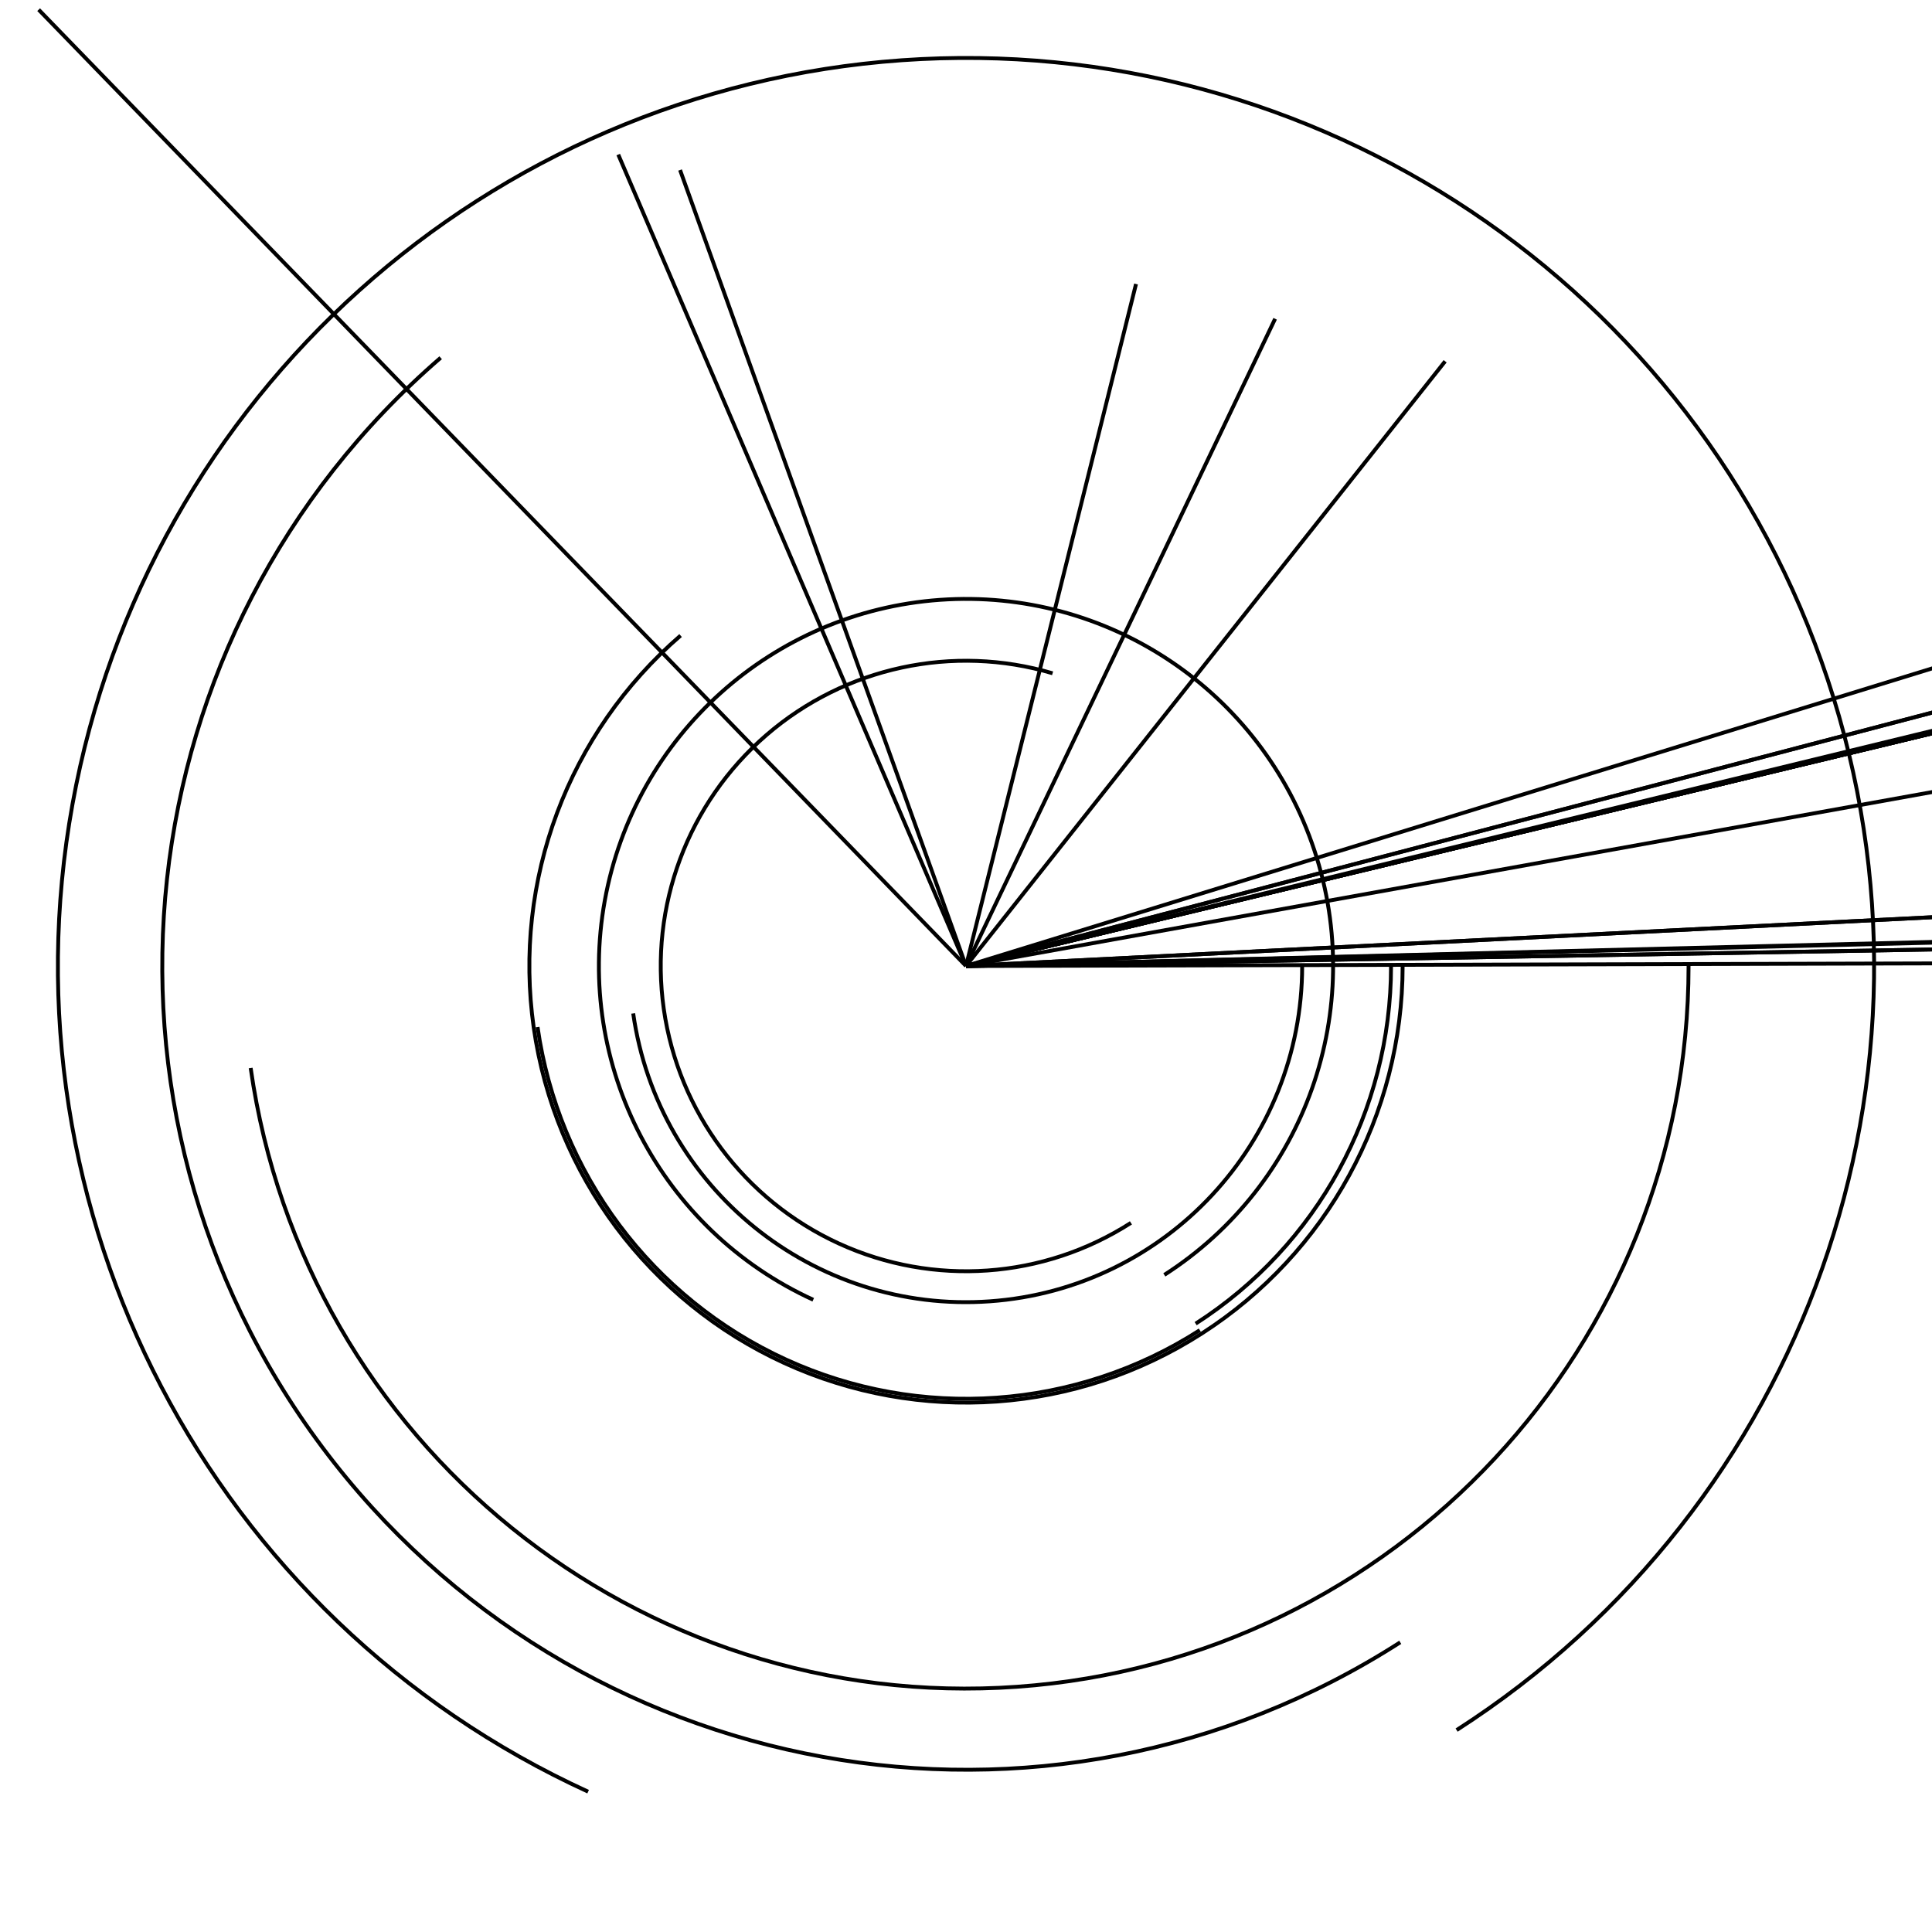
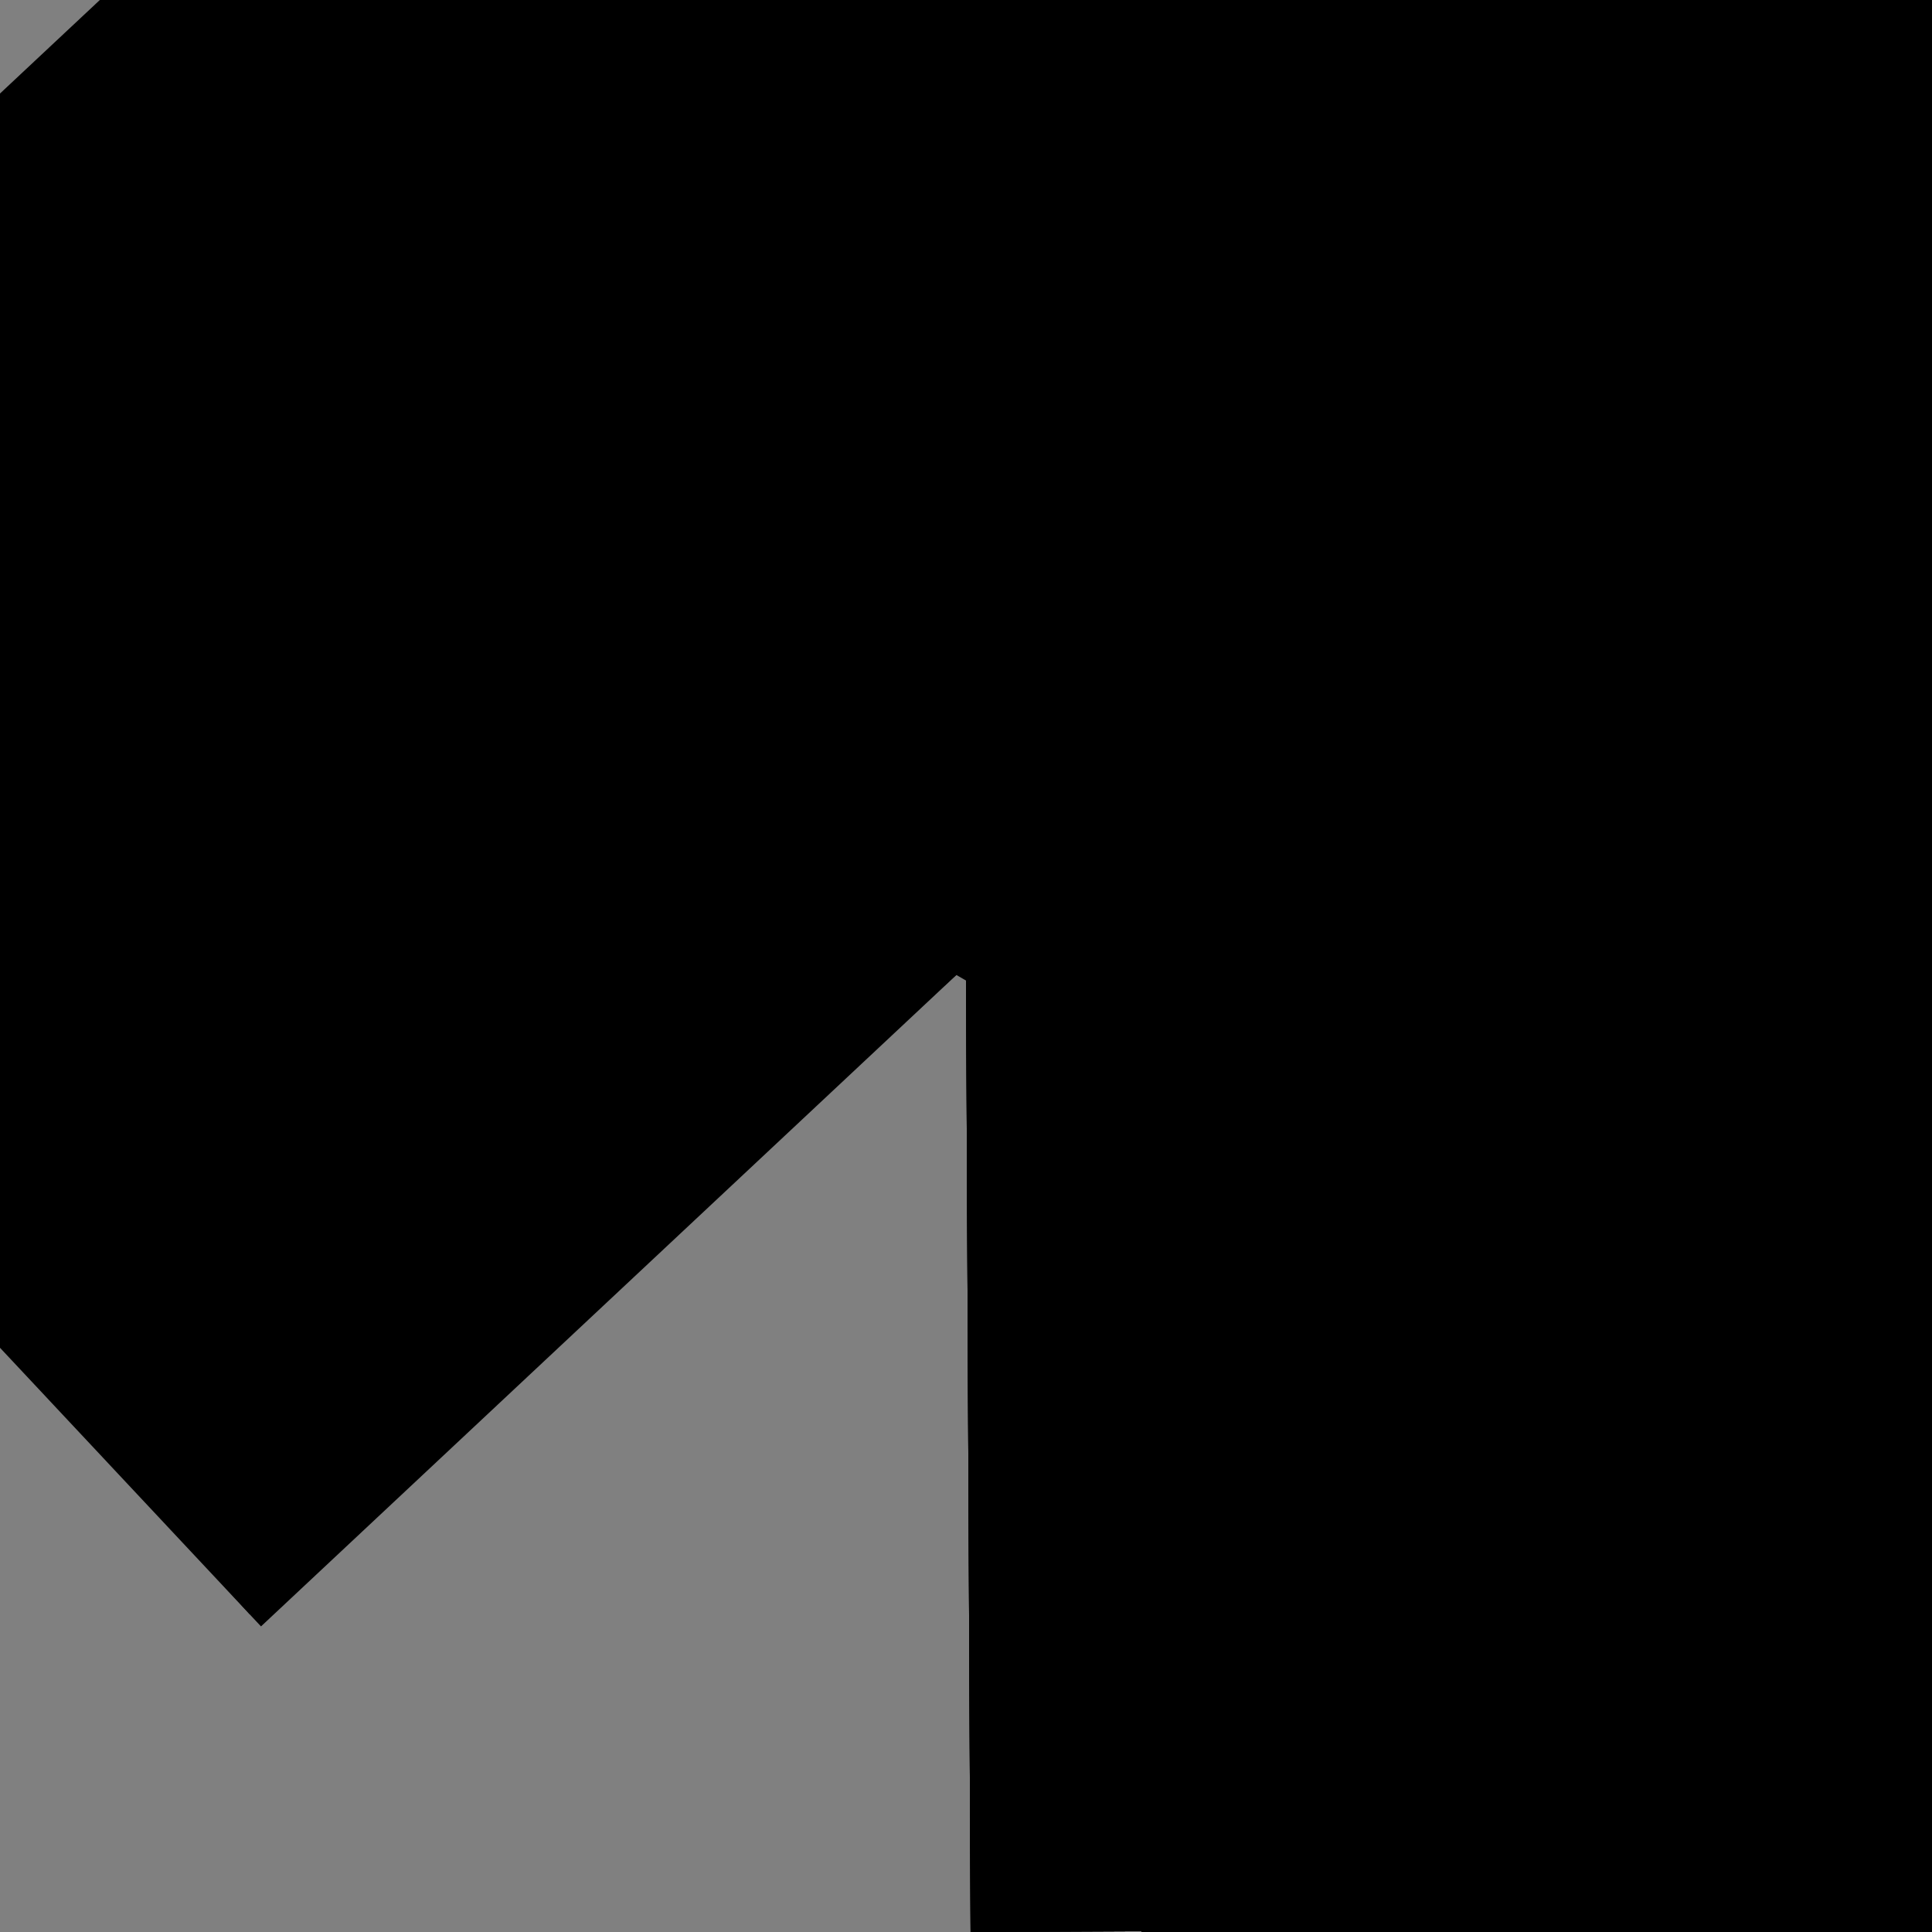
<svg xmlns="http://www.w3.org/2000/svg" width="500pt" height="500pt" viewBox="0 0 500 500" version="1.1">
  <g id="surface1">
-     <path style="fill:none;stroke-width:1;stroke-linecap:butt;stroke-linejoin:miter;stroke:rgb(0%,0%,0%);stroke-opacity:1;stroke-miterlimit:10;" d="M 210.465 336.383 C 170.988 318.316 148.781 275.785 156.52 233.066 C 164.262 190.348 199.973 158.309 243.281 155.238 C 286.586 152.168 326.465 178.844 340.152 220.043 C 353.844 261.246 337.859 306.484 301.328 329.941 " />
-     <path style="fill:none;stroke-width:1;stroke-linecap:butt;stroke-linejoin:miter;stroke:rgb(0%,0%,0%);stroke-opacity:1;stroke-miterlimit:10;" d="M 250 250 L 934 233.5 " />
-     <path style="fill:none;stroke-width:1;stroke-linecap:butt;stroke-linejoin:miter;stroke:rgb(0%,0%,0%);stroke-opacity:1;stroke-miterlimit:10;" d="M 250 250 L 630 157.5 " />
-     <path style="fill:none;stroke-width:1;stroke-linecap:butt;stroke-linejoin:miter;stroke:rgb(0%,0%,0%);stroke-opacity:1;stroke-miterlimit:10;" d="M 292.684 316.477 C 270.051 331.008 241.582 333.027 217.125 321.836 C 192.668 310.641 175.586 287.773 171.789 261.148 C 167.996 234.523 178.008 207.793 198.363 190.211 C 218.719 172.633 246.617 166.617 272.41 174.246 " />
-     <path style="fill:none;stroke-width:1;stroke-linecap:butt;stroke-linejoin:miter;stroke:rgb(0%,0%,0%);stroke-opacity:1;stroke-miterlimit:10;" d="M 250 250 L 176 44 " />
-     <path style="fill:none;stroke-width:1;stroke-linecap:butt;stroke-linejoin:miter;stroke:rgb(0%,0%,0%);stroke-opacity:1;stroke-miterlimit:10;" d="M 250 250 L 10 2.5 " />
-     <path style="fill:none;stroke-width:1;stroke-linecap:butt;stroke-linejoin:miter;stroke:rgb(0%,0%,0%);stroke-opacity:1;stroke-miterlimit:10;" d="M 250 250 L 632 158 " />
-     <path style="fill:none;stroke-width:1;stroke-linecap:butt;stroke-linejoin:miter;stroke:rgb(0%,0%,0%);stroke-opacity:1;stroke-miterlimit:10;" d="M 250 250 L 330 82.5 " />
-     <path style="fill:none;stroke-width:1;stroke-linecap:butt;stroke-linejoin:miter;stroke:rgb(0%,0%,0%);stroke-opacity:1;stroke-miterlimit:10;" d="M 363 250 C 363 288.473 343.426 324.301 311.055 345.086 C 278.68 365.871 237.957 368.762 202.977 352.75 C 167.992 336.742 143.559 304.031 138.129 265.945 C 132.703 227.859 147.023 189.629 176.137 164.48 " />
-     <path style="fill:none;stroke-width:1;stroke-linecap:butt;stroke-linejoin:miter;stroke:rgb(0%,0%,0%);stroke-opacity:1;stroke-miterlimit:10;" d="M 250 250 L 616 154 " />
-     <path style="fill:none;stroke-width:1;stroke-linecap:butt;stroke-linejoin:miter;stroke:rgb(0%,0%,0%);stroke-opacity:1;stroke-miterlimit:10;" d="M 250 250 L 874 218.5 " />
-     <path style="fill:none;stroke-width:1;stroke-linecap:butt;stroke-linejoin:miter;stroke:rgb(0%,0%,0%);stroke-opacity:1;stroke-miterlimit:10;" d="M 250 250 L 616 154 " />
-     <path style="fill:none;stroke-width:1;stroke-linecap:butt;stroke-linejoin:miter;stroke:rgb(0%,0%,0%);stroke-opacity:1;stroke-miterlimit:10;" d="M 250 250 L 874 218.5 " />
-     <path style="fill:none;stroke-width:1;stroke-linecap:butt;stroke-linejoin:miter;stroke:rgb(0%,0%,0%);stroke-opacity:1;stroke-miterlimit:10;" d="M 337 250 C 337 295.66 301.699 333.551 256.152 336.781 C 210.609 340.012 170.312 307.48 163.871 262.277 " />
-     <path style="fill:none;stroke-width:1;stroke-linecap:butt;stroke-linejoin:miter;stroke:rgb(0%,0%,0%);stroke-opacity:1;stroke-miterlimit:10;" d="M 250 250 L 632 158 " />
-     <path style="fill:none;stroke-width:1;stroke-linecap:butt;stroke-linejoin:miter;stroke:rgb(0%,0%,0%);stroke-opacity:1;stroke-miterlimit:10;" d="M 232.938 287.281 L 232.938 287.281 " />
-     <path style="fill:none;stroke-width:1;stroke-linecap:butt;stroke-linejoin:miter;stroke:rgb(0%,0%,0%);stroke-opacity:1;stroke-miterlimit:10;" d="M 250 250 L 632 158 " />
-     <path style="fill:none;stroke-width:1;stroke-linecap:butt;stroke-linejoin:miter;stroke:rgb(0%,0%,0%);stroke-opacity:1;stroke-miterlimit:10;" d="M 310.516 344.246 C 278.426 364.848 238.062 367.711 203.391 351.84 C 168.719 335.973 144.5 303.555 139.121 265.805 " />
-     <path style="fill:none;stroke-width:1;stroke-linecap:butt;stroke-linejoin:miter;stroke:rgb(0%,0%,0%);stroke-opacity:1;stroke-miterlimit:10;" d="M 250 250 L 160 40 " />
-     <path style="fill:none;stroke-width:1;stroke-linecap:butt;stroke-linejoin:miter;stroke:rgb(0%,0%,0%);stroke-opacity:1;stroke-miterlimit:10;" d="M 250 250 L 294 73.5 " />
-     <path style="fill:none;stroke-width:1;stroke-linecap:butt;stroke-linejoin:miter;stroke:rgb(0%,0%,0%);stroke-opacity:1;stroke-miterlimit:10;" d="M 152.207 463.684 C 54.551 418.992 -0.379 313.785 18.762 208.113 C 37.906 102.438 126.25 23.184 233.375 15.59 C 340.5 7.992 439.148 73.984 473.012 175.898 C 506.875 277.816 467.34 389.719 376.973 447.746 " />
-     <path style="fill:none;stroke-width:1;stroke-linecap:butt;stroke-linejoin:miter;stroke:rgb(0%,0%,0%);stroke-opacity:1;stroke-miterlimit:10;" d="M 250 250 L 952 238 " />
-     <path style="fill:none;stroke-width:1;stroke-linecap:butt;stroke-linejoin:miter;stroke:rgb(0%,0%,0%);stroke-opacity:1;stroke-miterlimit:10;" d="M 362.383 425.027 C 270.523 484.008 148.695 461.941 83.363 374.48 C 18.031 287.023 31.426 163.941 114.043 92.586 " />
-     <path style="fill:none;stroke-width:1;stroke-linecap:butt;stroke-linejoin:miter;stroke:rgb(0%,0%,0%);stroke-opacity:1;stroke-miterlimit:10;" d="M 250 250 L 374 93.5 " />
-     <path style="fill:none;stroke-width:1;stroke-linecap:butt;stroke-linejoin:miter;stroke:rgb(0%,0%,0%);stroke-opacity:1;stroke-miterlimit:10;" d="M 437 250 C 437 348.145 361.125 429.59 263.227 436.531 C 165.328 443.473 78.723 373.551 64.871 276.391 " />
-     <path style="fill:none;stroke-width:1;stroke-linecap:butt;stroke-linejoin:miter;stroke:rgb(0%,0%,0%);stroke-opacity:1;stroke-miterlimit:10;" d="M 250 250 L 992 248 " />
-     <path style="fill:none;stroke-width:1;stroke-linecap:butt;stroke-linejoin:miter;stroke:rgb(0%,0%,0%);stroke-opacity:1;stroke-miterlimit:10;" d="M 250 250 L 952 238 " />
-     <path style="fill:none;stroke-width:1;stroke-linecap:butt;stroke-linejoin:miter;stroke:rgb(0%,0%,0%);stroke-opacity:1;stroke-miterlimit:10;" d="M 250 250 L 686 171.5 " />
-     <path style="fill:none;stroke-width:1;stroke-linecap:butt;stroke-linejoin:miter;stroke:rgb(0%,0%,0%);stroke-opacity:1;stroke-miterlimit:10;" d="M 250 250 L 586 146.5 " />
-     <path style="fill:none;stroke-width:1;stroke-linecap:butt;stroke-linejoin:miter;stroke:rgb(0%,0%,0%);stroke-opacity:1;stroke-miterlimit:10;" d="M 250 250 L 932 233 " />
-     <path style="fill:none;stroke-width:1;stroke-linecap:butt;stroke-linejoin:miter;stroke:rgb(0%,0%,0%);stroke-opacity:1;stroke-miterlimit:10;" d="M 360 250 C 360 287.449 340.945 322.328 309.434 342.562 " />
-     <path style="fill:none;stroke-width:1;stroke-linecap:butt;stroke-linejoin:miter;stroke:rgb(0%,0%,0%);stroke-opacity:1;stroke-miterlimit:10;" d="M 250 250 L 632 158 " />
+     <rect x="0" y="0" width="500" height="500" style="fill:rgb(50%,50%,50%);fill-opacity:1;stroke:none;" />
+     <path style="fill:none;stroke-width:1;stroke-linecap:butt;stroke-linejoin:miter;stroke:rgb(0%,0%,0%);stroke-opacity:1;stroke-miterlimit:10;" d="M 0.78 0.584 C 0.769 0.622 0.75 0.657 0.725 0.687 " transform="matrix(500,0,0,500,0,0)" />
+     <path style="fill:none;stroke-width:1;stroke-linecap:butt;stroke-linejoin:miter;stroke:rgb(0%,0%,0%);stroke-opacity:1;stroke-miterlimit:10;" d="M 0.5 0.5 L 1.541 0.385 " transform="matrix(500,0,0,500,0,0)" />
+     <path style="fill:none;stroke-width:1;stroke-linecap:butt;stroke-linejoin:miter;stroke:rgb(0%,0%,0%);stroke-opacity:1;stroke-miterlimit:10;" d="M 0.5 0.5 L 1.274 0.318 " transform="matrix(500,0,0,500,0,0)" />
+     <path style="fill:none;stroke-width:1;stroke-linecap:butt;stroke-linejoin:miter;stroke:rgb(0%,0%,0%);stroke-opacity:1;stroke-miterlimit:10;" d="M 0.5 0.5 L 0.457 0.114 " transform="matrix(500,0,0,500,0,0)" />
+     <path style="fill:none;stroke-width:1;stroke-linecap:butt;stroke-linejoin:miter;stroke:rgb(0%,0%,0%);stroke-opacity:1;stroke-miterlimit:10;" d="M 1.057 1.066 C 0.981 1.141 0.891 1.199 0.792 1.238 " transform="matrix(500,0,0,500,0,0)" />
+     <path style="fill:none;stroke-width:1;stroke-linecap:butt;stroke-linejoin:miter;stroke:rgb(0%,0%,0%);stroke-opacity:1;stroke-miterlimit:10;" d="M 0.5 0.5 L 1.121 0.28 " transform="matrix(500,0,0,500,0,0)" />
+     <path style="fill:none;stroke-width:1;stroke-linecap:butt;stroke-linejoin:miter;stroke:rgb(0%,0%,0%);stroke-opacity:1;stroke-miterlimit:10;" d="M 0.5 0.5 L 0.118 0.03 " transform="matrix(500,0,0,500,0,0)" />
+     <path style="fill:none;stroke-width:1;stroke-linecap:butt;stroke-linejoin:miter;stroke:rgb(0%,0%,0%);stroke-opacity:1;stroke-miterlimit:10;" d="M 0.5 0.5 L 1.97 0.493 " transform="matrix(500,0,0,500,0,0)" />
+     <path style="fill:none;stroke-width:1;stroke-linecap:butt;stroke-linejoin:miter;stroke:rgb(0%,0%,0%);stroke-opacity:1;stroke-miterlimit:10;" d="M 0.5 0.5 L 0.645 0.161 " transform="matrix(500,0,0,500,0,0)" />
+     <path style="fill:none;stroke-width:1;stroke-linecap:butt;stroke-linejoin:miter;stroke:rgb(0%,0%,0%);stroke-opacity:1;stroke-miterlimit:10;" d="M 0.902 0.691 C 0.876 0.745 0.84 0.793 0.795 0.833 " transform="matrix(500,0,0,500,0,0)" />
+     <path style="fill:none;stroke-width:1;stroke-linecap:butt;stroke-linejoin:miter;stroke:rgb(0%,0%,0%);stroke-opacity:1;stroke-miterlimit:10;" d="M 0.5 0.5 L 0.872 0.218 " transform="matrix(500,0,0,500,0,0)" />
+     <path style="fill:none;stroke-width:1;stroke-linecap:butt;stroke-linejoin:miter;stroke:rgb(0%,0%,0%);stroke-opacity:1;stroke-miterlimit:10;" d="M 0.5 0.5 L 1.545 0.386 " transform="matrix(500,0,0,500,0,0)" />
+     <path style="fill:none;stroke-width:1;stroke-linecap:butt;stroke-linejoin:miter;stroke:rgb(0%,0%,0%);stroke-opacity:1;stroke-miterlimit:10;" d="M 0.5 0.5 L 0.872 0.218 " transform="matrix(500,0,0,500,0,0)" />
+     <path style="fill:none;stroke-width:1;stroke-linecap:butt;stroke-linejoin:miter;stroke:rgb(0%,0%,0%);stroke-opacity:1;stroke-miterlimit:10;" d="M 0.5 0.5 L 1.545 0.386 " transform="matrix(500,0,0,500,0,0)" />
+     <path style="fill:none;stroke-width:1;stroke-linecap:butt;stroke-linejoin:miter;stroke:rgb(0%,0%,0%);stroke-opacity:1;stroke-miterlimit:10;" d="M 1.036 0.955 C 0.976 1.027 0.901 1.085 0.817 1.128 " transform="matrix(500,0,0,500,0,0)" />
+     <path style="fill:none;stroke-width:1;stroke-linecap:butt;stroke-linejoin:miter;stroke:rgb(0%,0%,0%);stroke-opacity:1;stroke-miterlimit:10;" d="M 1.061 1.171 C 0.971 1.246 0.867 1.303 0.755 1.337 " transform="matrix(500,0,0,500,0,0)" />
+     <path style="fill:none;stroke-width:1;stroke-linecap:butt;stroke-linejoin:miter;stroke:rgb(0%,0%,0%);stroke-opacity:1;stroke-miterlimit:10;" d="M 0.5 0.5 L 1.97 0.493 " transform="matrix(500,0,0,500,0,0)" />
+     <path style="fill:none;stroke-width:1;stroke-linecap:butt;stroke-linejoin:miter;stroke:rgb(0%,0%,0%);stroke-opacity:1;stroke-miterlimit:10;" d="M 0.977 0.803 C 0.937 0.866 0.884 0.922 0.822 0.965 " transform="matrix(500,0,0,500,0,0)" />
+     <path style="fill:none;stroke-width:1;stroke-linecap:butt;stroke-linejoin:miter;stroke:rgb(0%,0%,0%);stroke-opacity:1;stroke-miterlimit:10;" d="M 0.5 0.5 L 1.97 0.493 " transform="matrix(500,0,0,500,0,0)" />
+     <path style="fill:none;stroke-width:1;stroke-linecap:butt;stroke-linejoin:miter;stroke:rgb(0%,0%,0%);stroke-opacity:1;stroke-miterlimit:10;" d="M 1.061 1.174 C 0.971 1.249 0.866 1.305 0.754 1.339 " transform="matrix(500,0,0,500,0,0)" />
+     <path style="fill:none;stroke-width:1;stroke-linecap:butt;stroke-linejoin:miter;stroke:rgb(0%,0%,0%);stroke-opacity:1;stroke-miterlimit:10;" d="M 0.5 0.5 L 0.325 0.081 " transform="matrix(500,0,0,500,0,0)" />
+     <path style="fill:none;stroke-width:1;stroke-linecap:butt;stroke-linejoin:miter;stroke:rgb(0%,0%,0%);stroke-opacity:1;stroke-miterlimit:10;" d="M 0.5 0.5 L 0.041 0.01 " transform="matrix(500,0,0,500,0,0)" />
+     <path style="fill:none;stroke-width:1;stroke-linecap:butt;stroke-linejoin:miter;stroke:rgb(0%,0%,0%);stroke-opacity:1;stroke-miterlimit:10;" d="M 0.662 0.527 C 0.658 0.548 0.65 0.569 0.639 0.588 " transform="matrix(500,0,0,500,0,0)" />
+     <path style="fill:none;stroke-width:1;stroke-linecap:butt;stroke-linejoin:miter;stroke:rgb(0%,0%,0%);stroke-opacity:1;stroke-miterlimit:10;" d="M 0.5 0.5 L 0.062 0.016 " transform="matrix(500,0,0,500,0,0)" />
+     <path style="fill:none;stroke-width:1;stroke-linecap:butt;stroke-linejoin:miter;stroke:rgb(0%,0%,0%);stroke-opacity:1;stroke-miterlimit:10;" d="M 1.059 1.212 C 0.964 1.286 0.855 1.341 0.738 1.373 " transform="matrix(500,0,0,500,0,0)" />
+     <path style="fill:none;stroke-width:1;stroke-linecap:butt;stroke-linejoin:miter;stroke:rgb(0%,0%,0%);stroke-opacity:1;stroke-miterlimit:10;" d="M 0.5 0.5 L 1.272 0.318 " transform="matrix(500,0,0,500,0,0)" />
+     <path style="fill:none;stroke-width:1;stroke-linecap:butt;stroke-linejoin:miter;stroke:rgb(0%,0%,0%);stroke-opacity:1;stroke-miterlimit:10;" d="M 1.044 1.322 C 0.934 1.394 0.811 1.444 0.681 1.469 " transform="matrix(500,0,0,500,0,0)" />
+     <path style="fill:none;stroke-width:1;stroke-linecap:butt;stroke-linejoin:miter;stroke:rgb(0%,0%,0%);stroke-opacity:1;stroke-miterlimit:10;" d="M 0.5 0.5 L 0.489 0.122 " transform="matrix(500,0,0,500,0,0)" />
+     <path style="fill:none;stroke-width:1;stroke-linecap:butt;stroke-linejoin:miter;stroke:rgb(0%,0%,0%);stroke-opacity:1;stroke-miterlimit:10;" d="M 0.5 0.5 L 0.062 0.016 " transform="matrix(500,0,0,500,0,0)" />
+     <path style="fill:none;stroke-width:1;stroke-linecap:butt;stroke-linejoin:miter;stroke:rgb(0%,0%,0%);stroke-opacity:1;stroke-miterlimit:10;" d="M 0.5 0.5 L 1.556 0.389 " transform="matrix(500,0,0,500,0,0)" />
+     <path style="fill:none;stroke-width:1;stroke-linecap:butt;stroke-linejoin:miter;stroke:rgb(0%,0%,0%);stroke-opacity:1;stroke-miterlimit:10;" d="M 0.5 0.5 L 0.819 0.205 " transform="matrix(500,0,0,500,0,0)" />
+     <path style="fill:none;stroke-width:1;stroke-linecap:butt;stroke-linejoin:miter;stroke:rgb(0%,0%,0%);stroke-opacity:1;stroke-miterlimit:10;" d="M 0.5 0.5 L 0.275 0.069 " transform="matrix(500,0,0,500,0,0)" />
+     <path style="fill:none;stroke-width:1;stroke-linecap:butt;stroke-linejoin:miter;stroke:rgb(0%,0%,0%);stroke-opacity:1;stroke-miterlimit:10;" d="M 0.809 0.605 C 0.795 0.646 0.773 0.684 0.744 0.717 " transform="matrix(500,0,0,500,0,0)" />
+     <path style="fill:none;stroke-width:1;stroke-linecap:butt;stroke-linejoin:miter;stroke:rgb(0%,0%,0%);stroke-opacity:1;stroke-miterlimit:10;" d="M 0.5 0.5 L 1.97 0.493 " transform="matrix(500,0,0,500,0,0)" />
  </g>
</svg>
